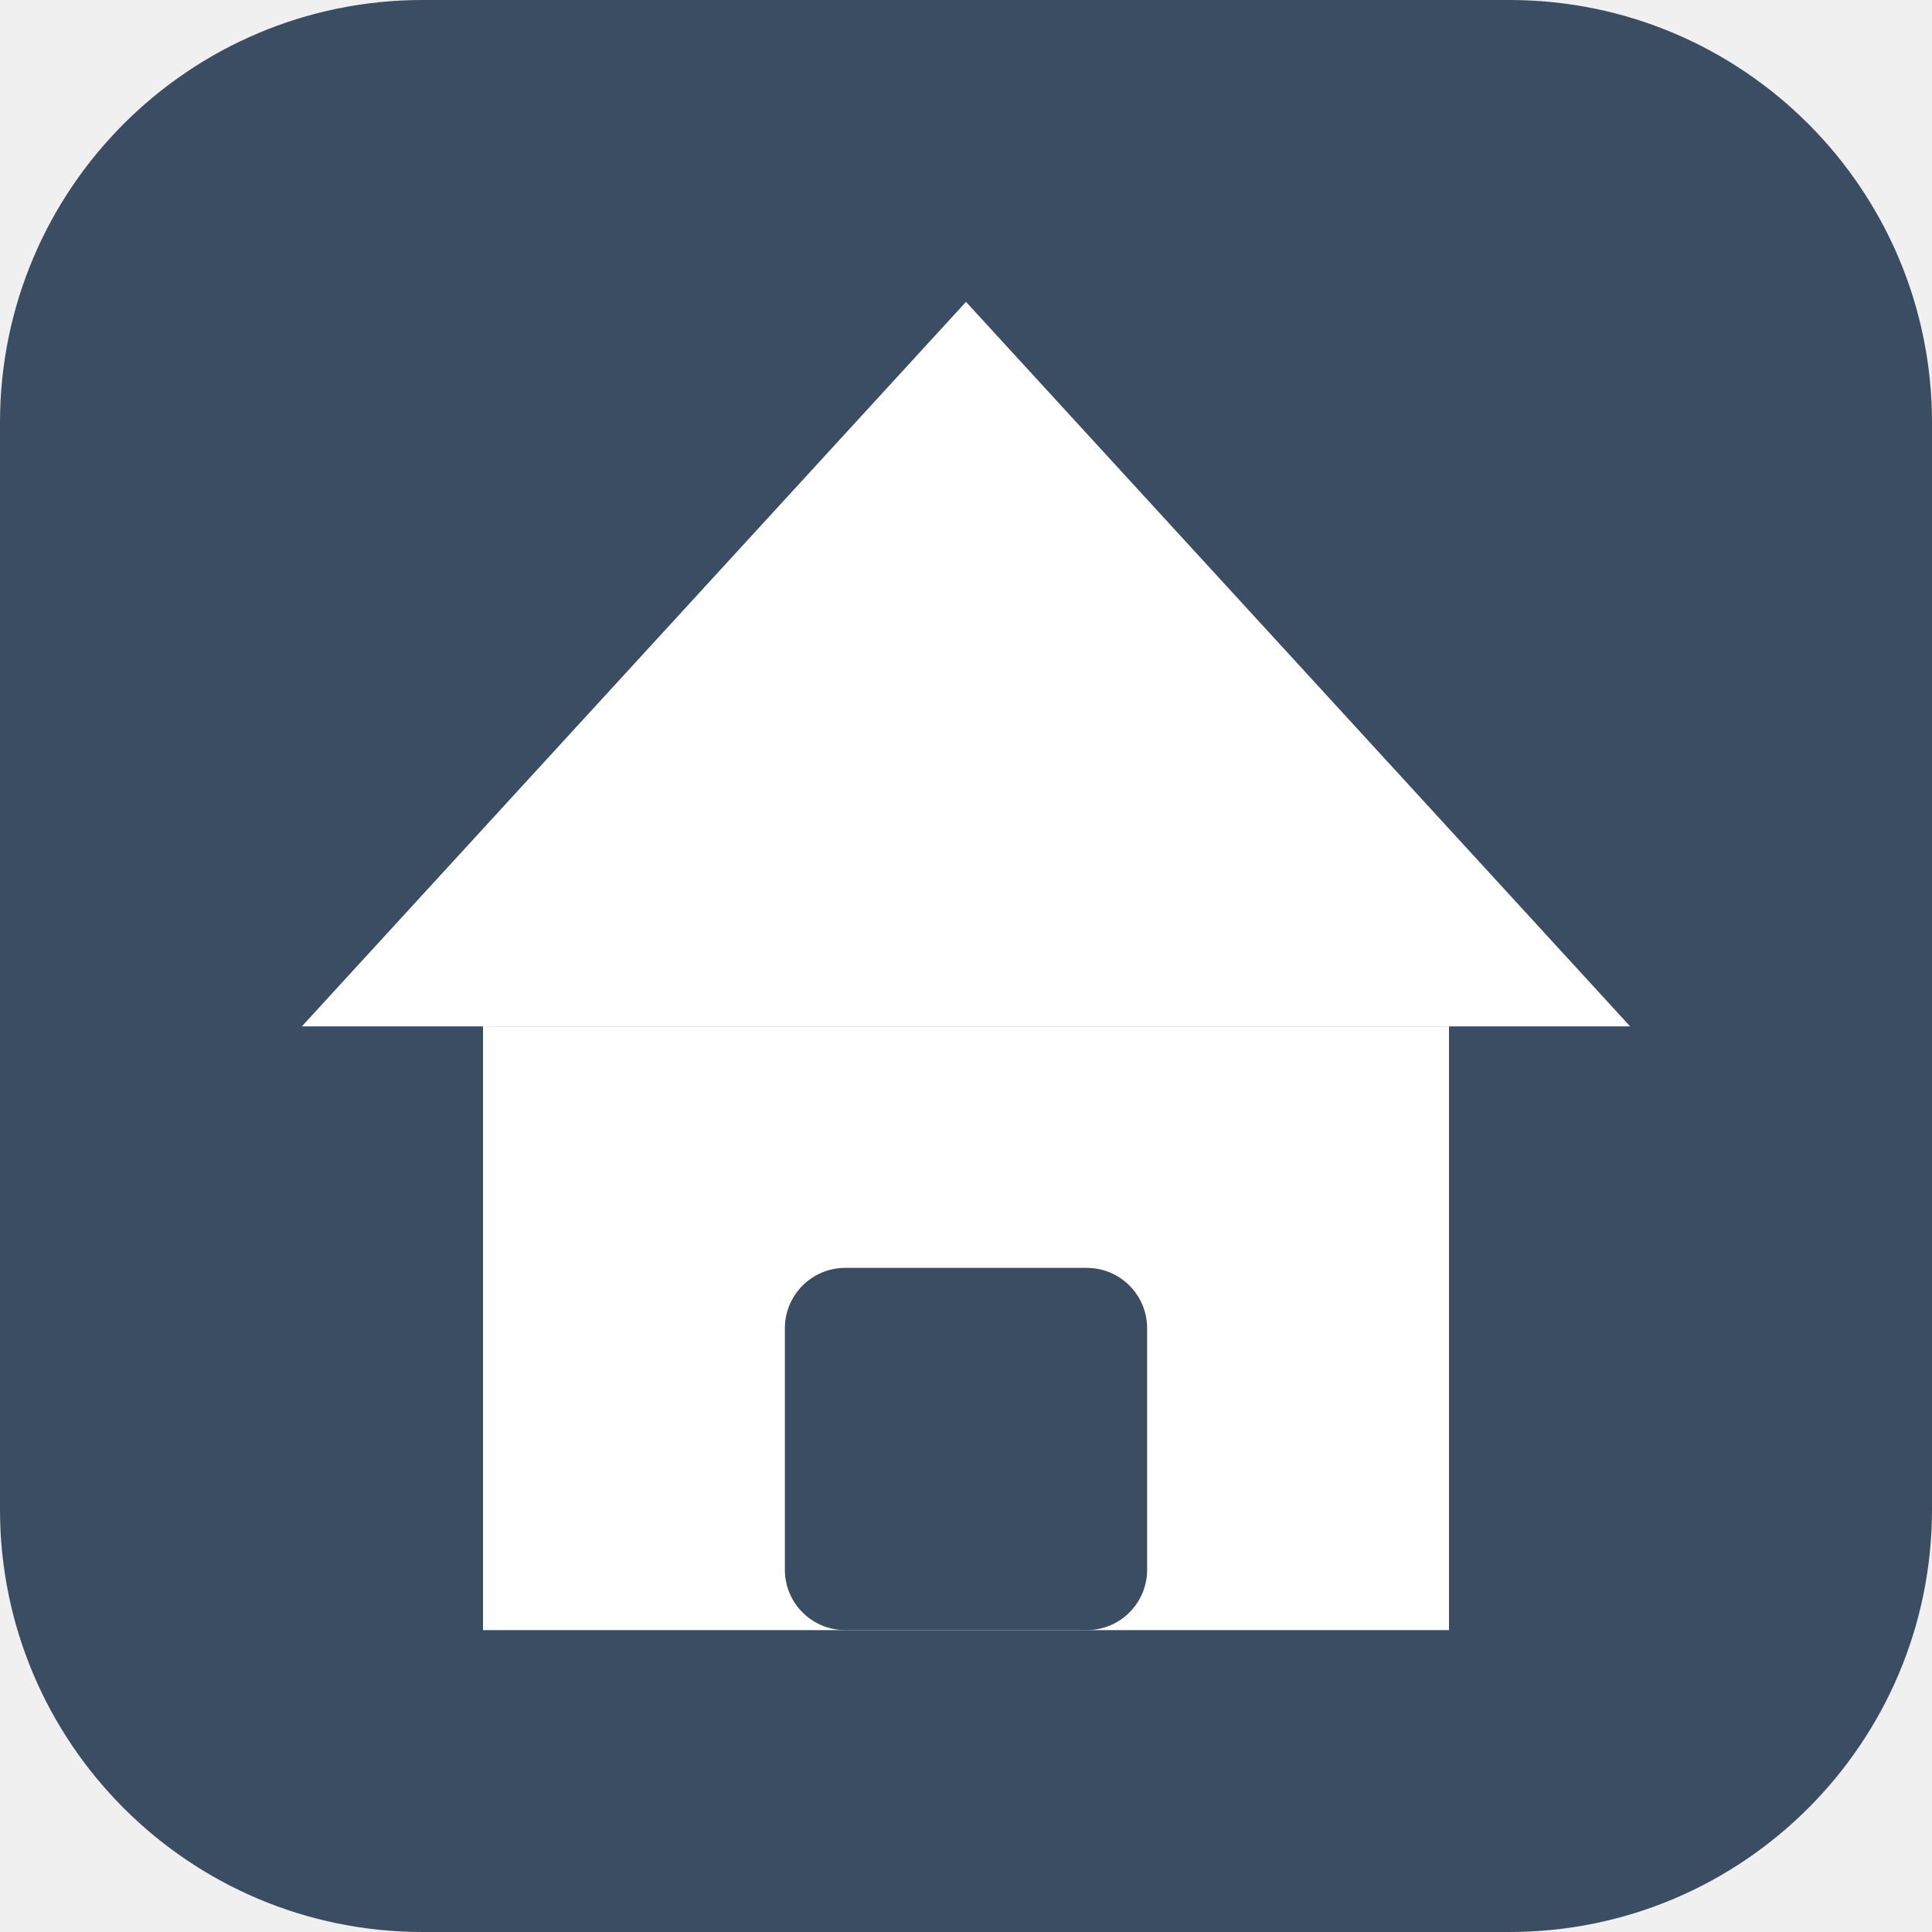
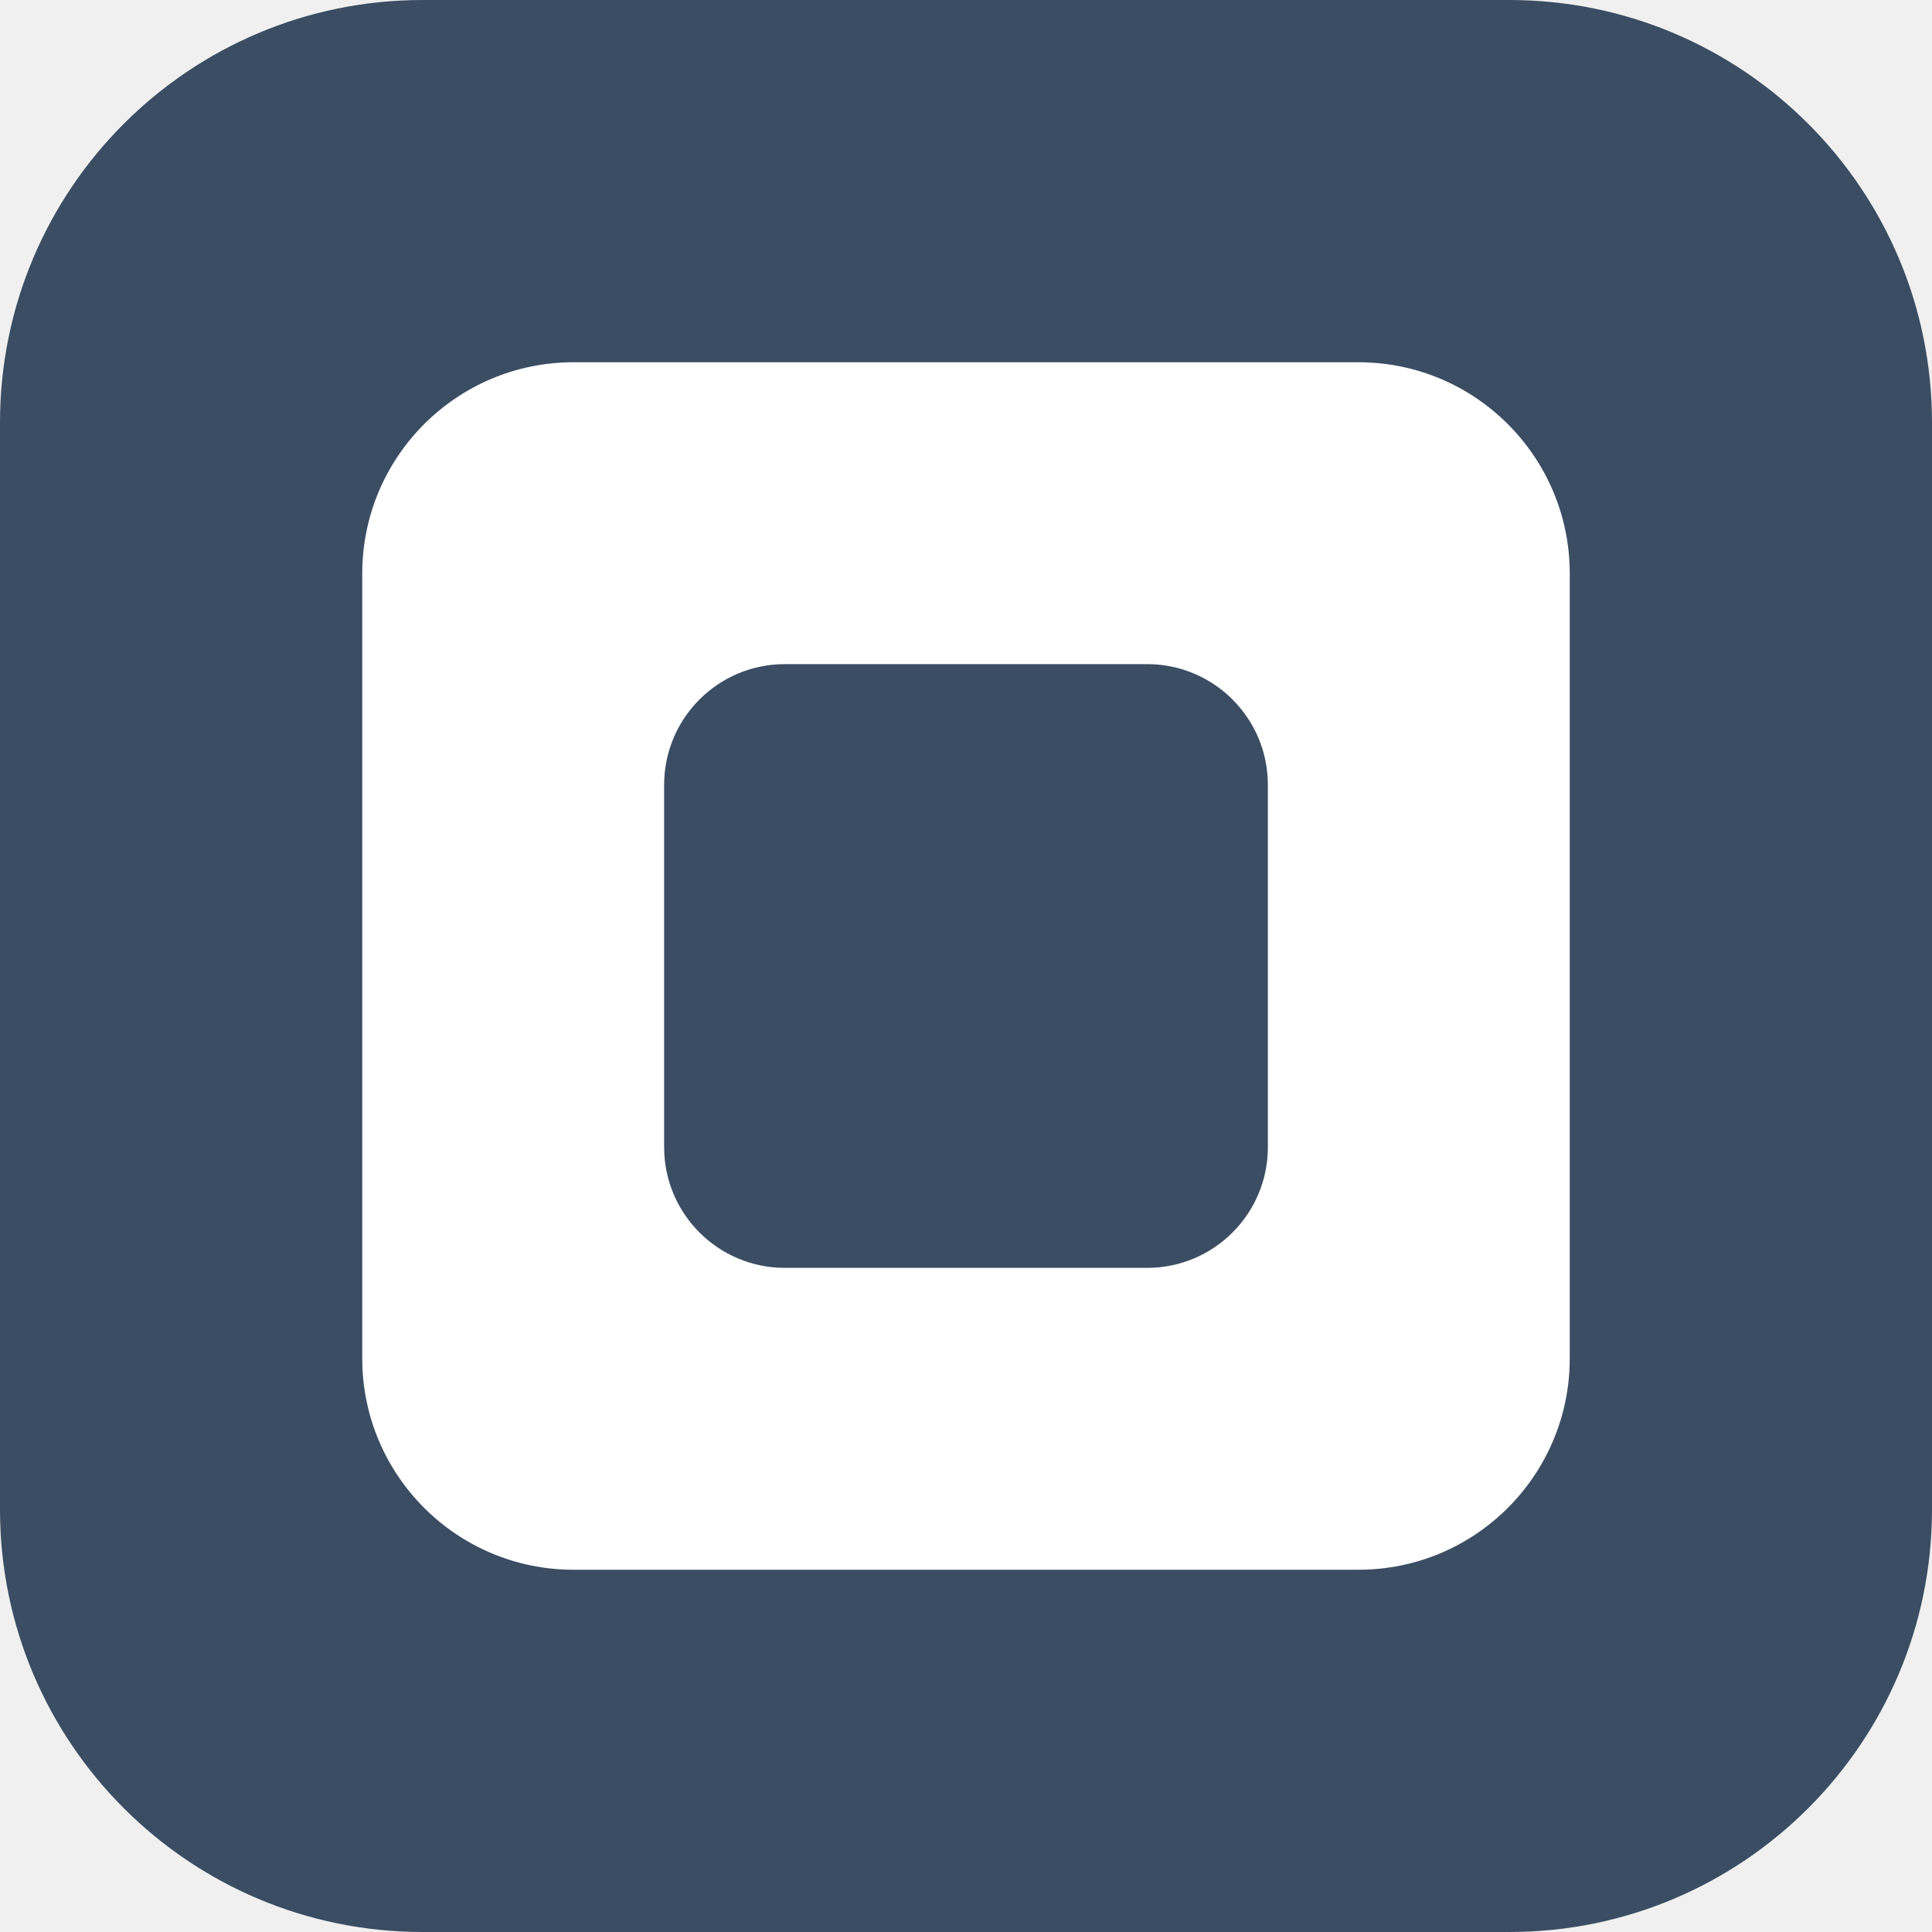
<svg xmlns="http://www.w3.org/2000/svg" viewBox="0 0 32 32">
  <rect width="32" height="32" rx="7" fill="#3a4d63" />
-   <polygon points="16,5 27,17 5,17" fill="white" />
-   <rect x="8" y="17" width="16" height="10" fill="white" />
-   <rect x="13" y="21" width="6" height="6" rx="1" fill="#3a4d63" />
+   <rect x="6" y="6" width="20" height="20" rx="3.5" fill="white" />
+   <rect x="11" y="11" width="10" height="10" rx="2" fill="#3a4d63" />
</svg>
